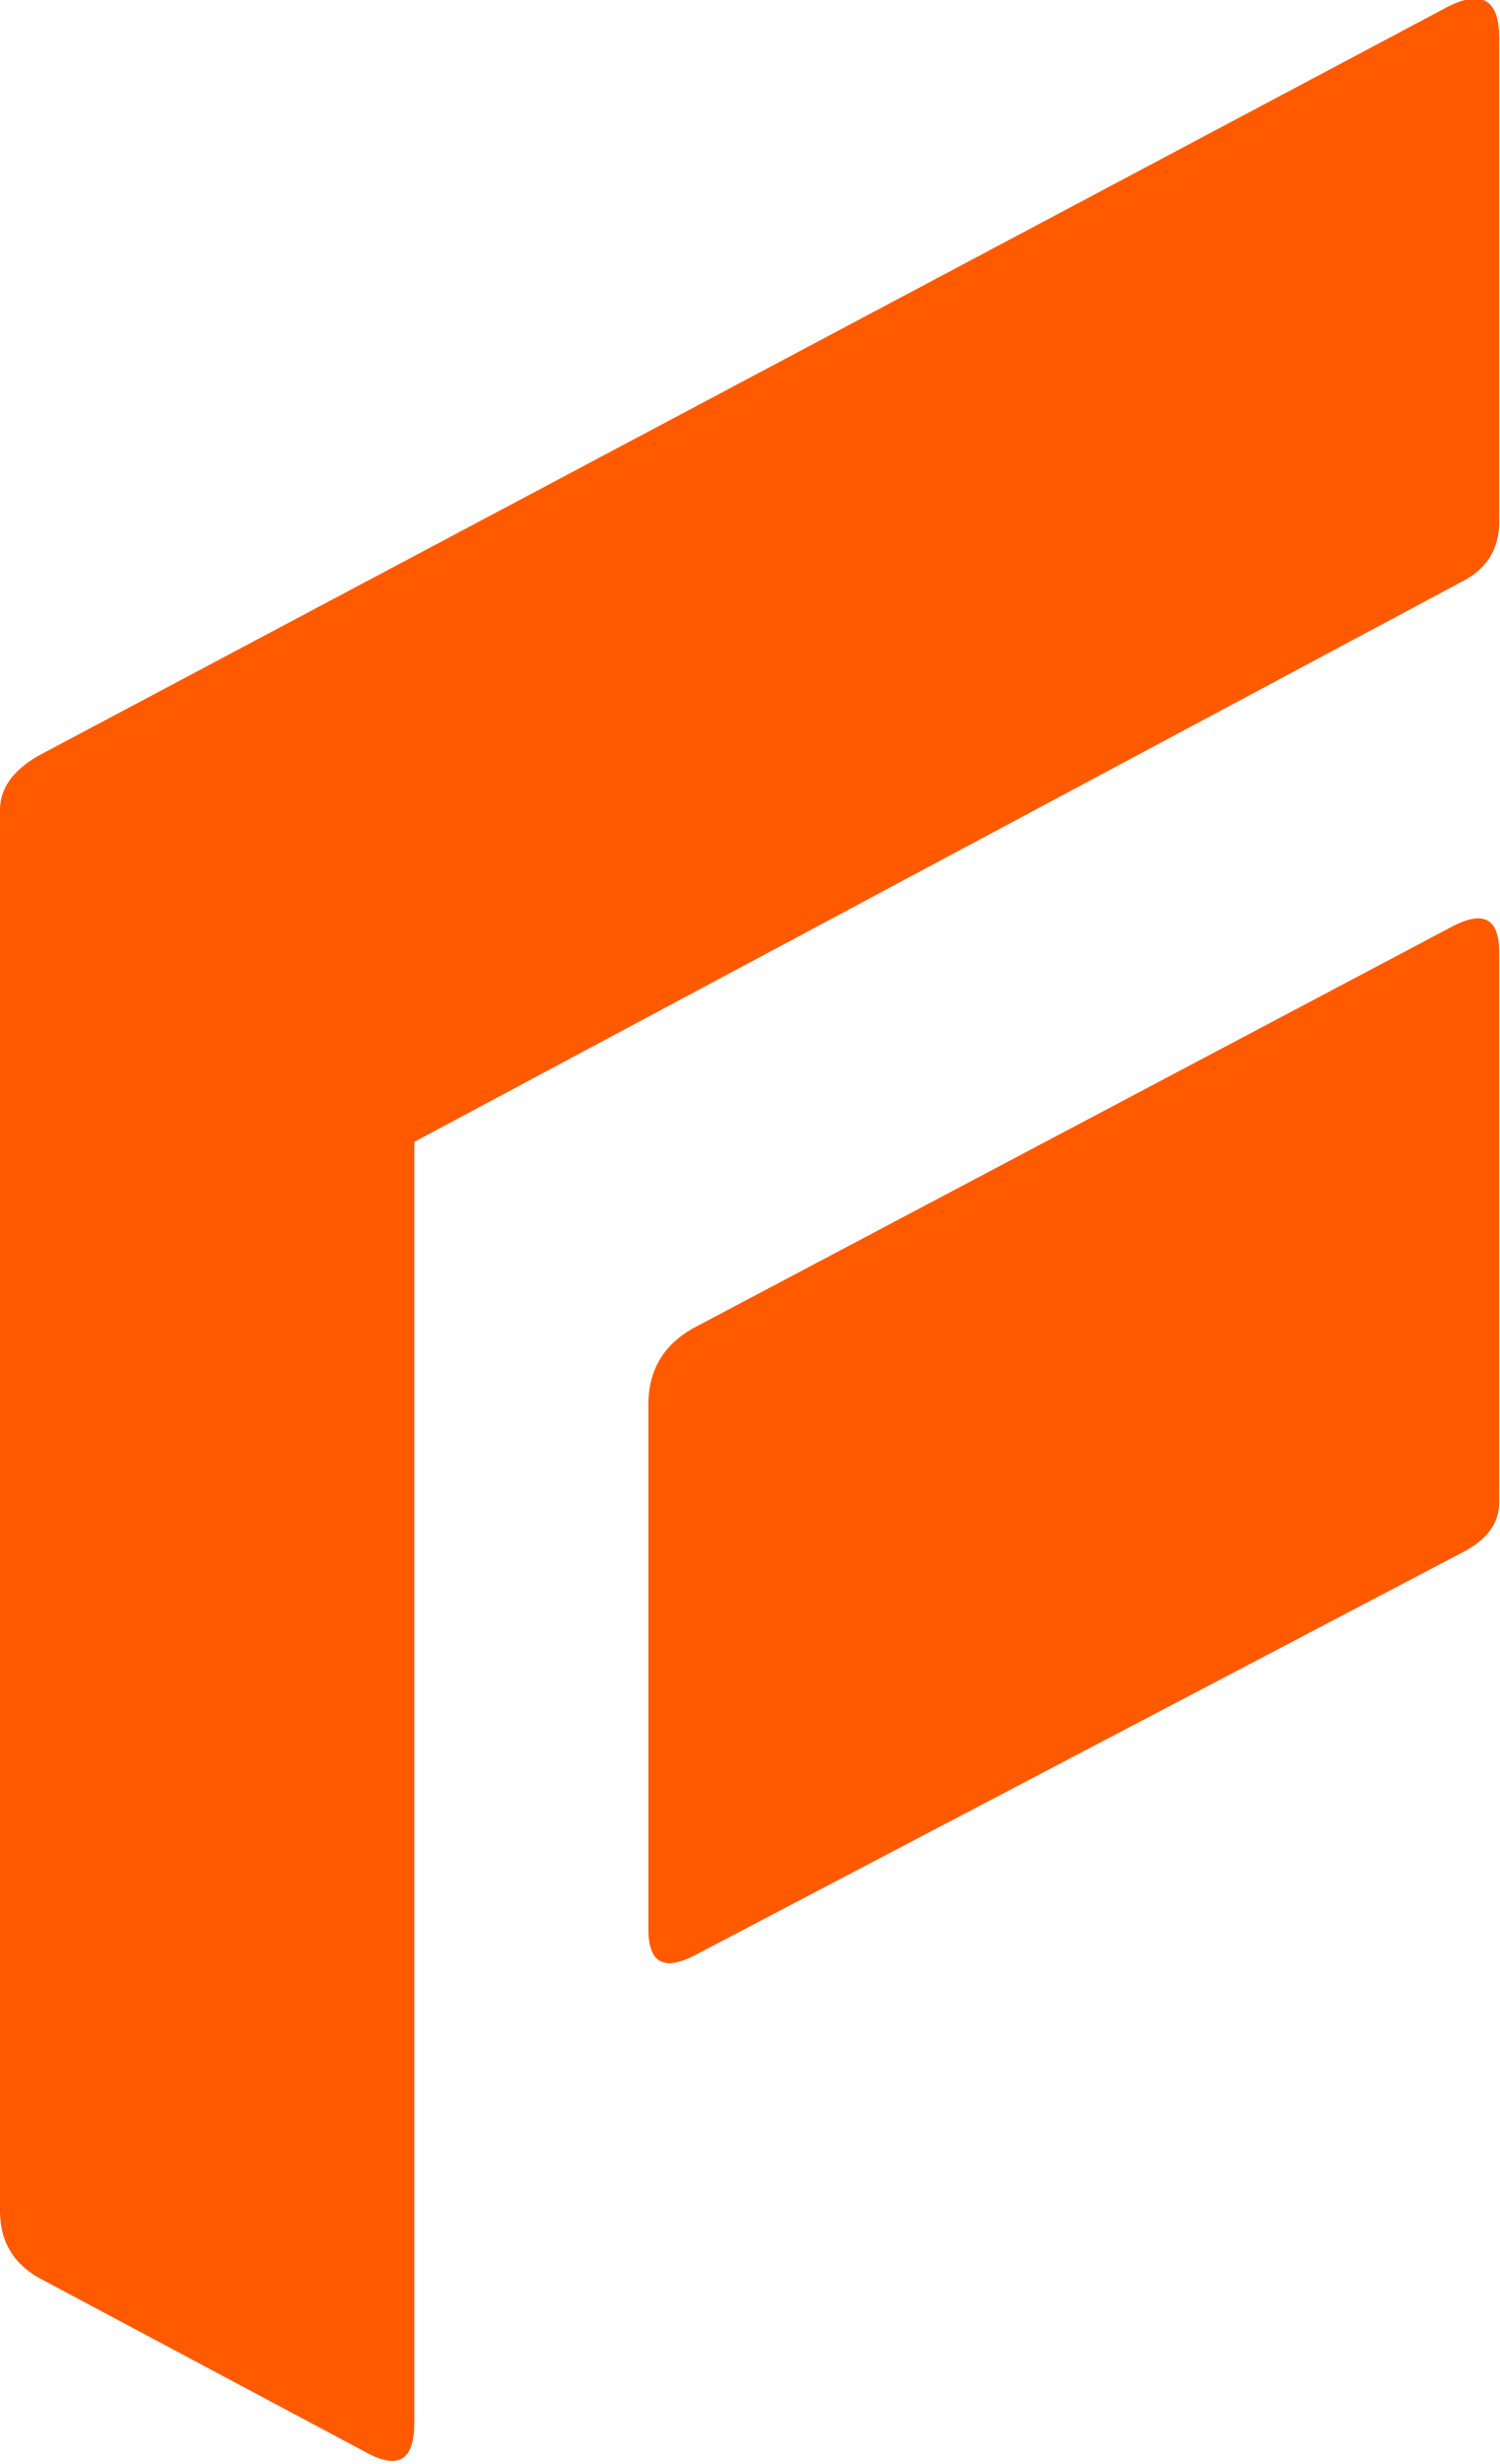
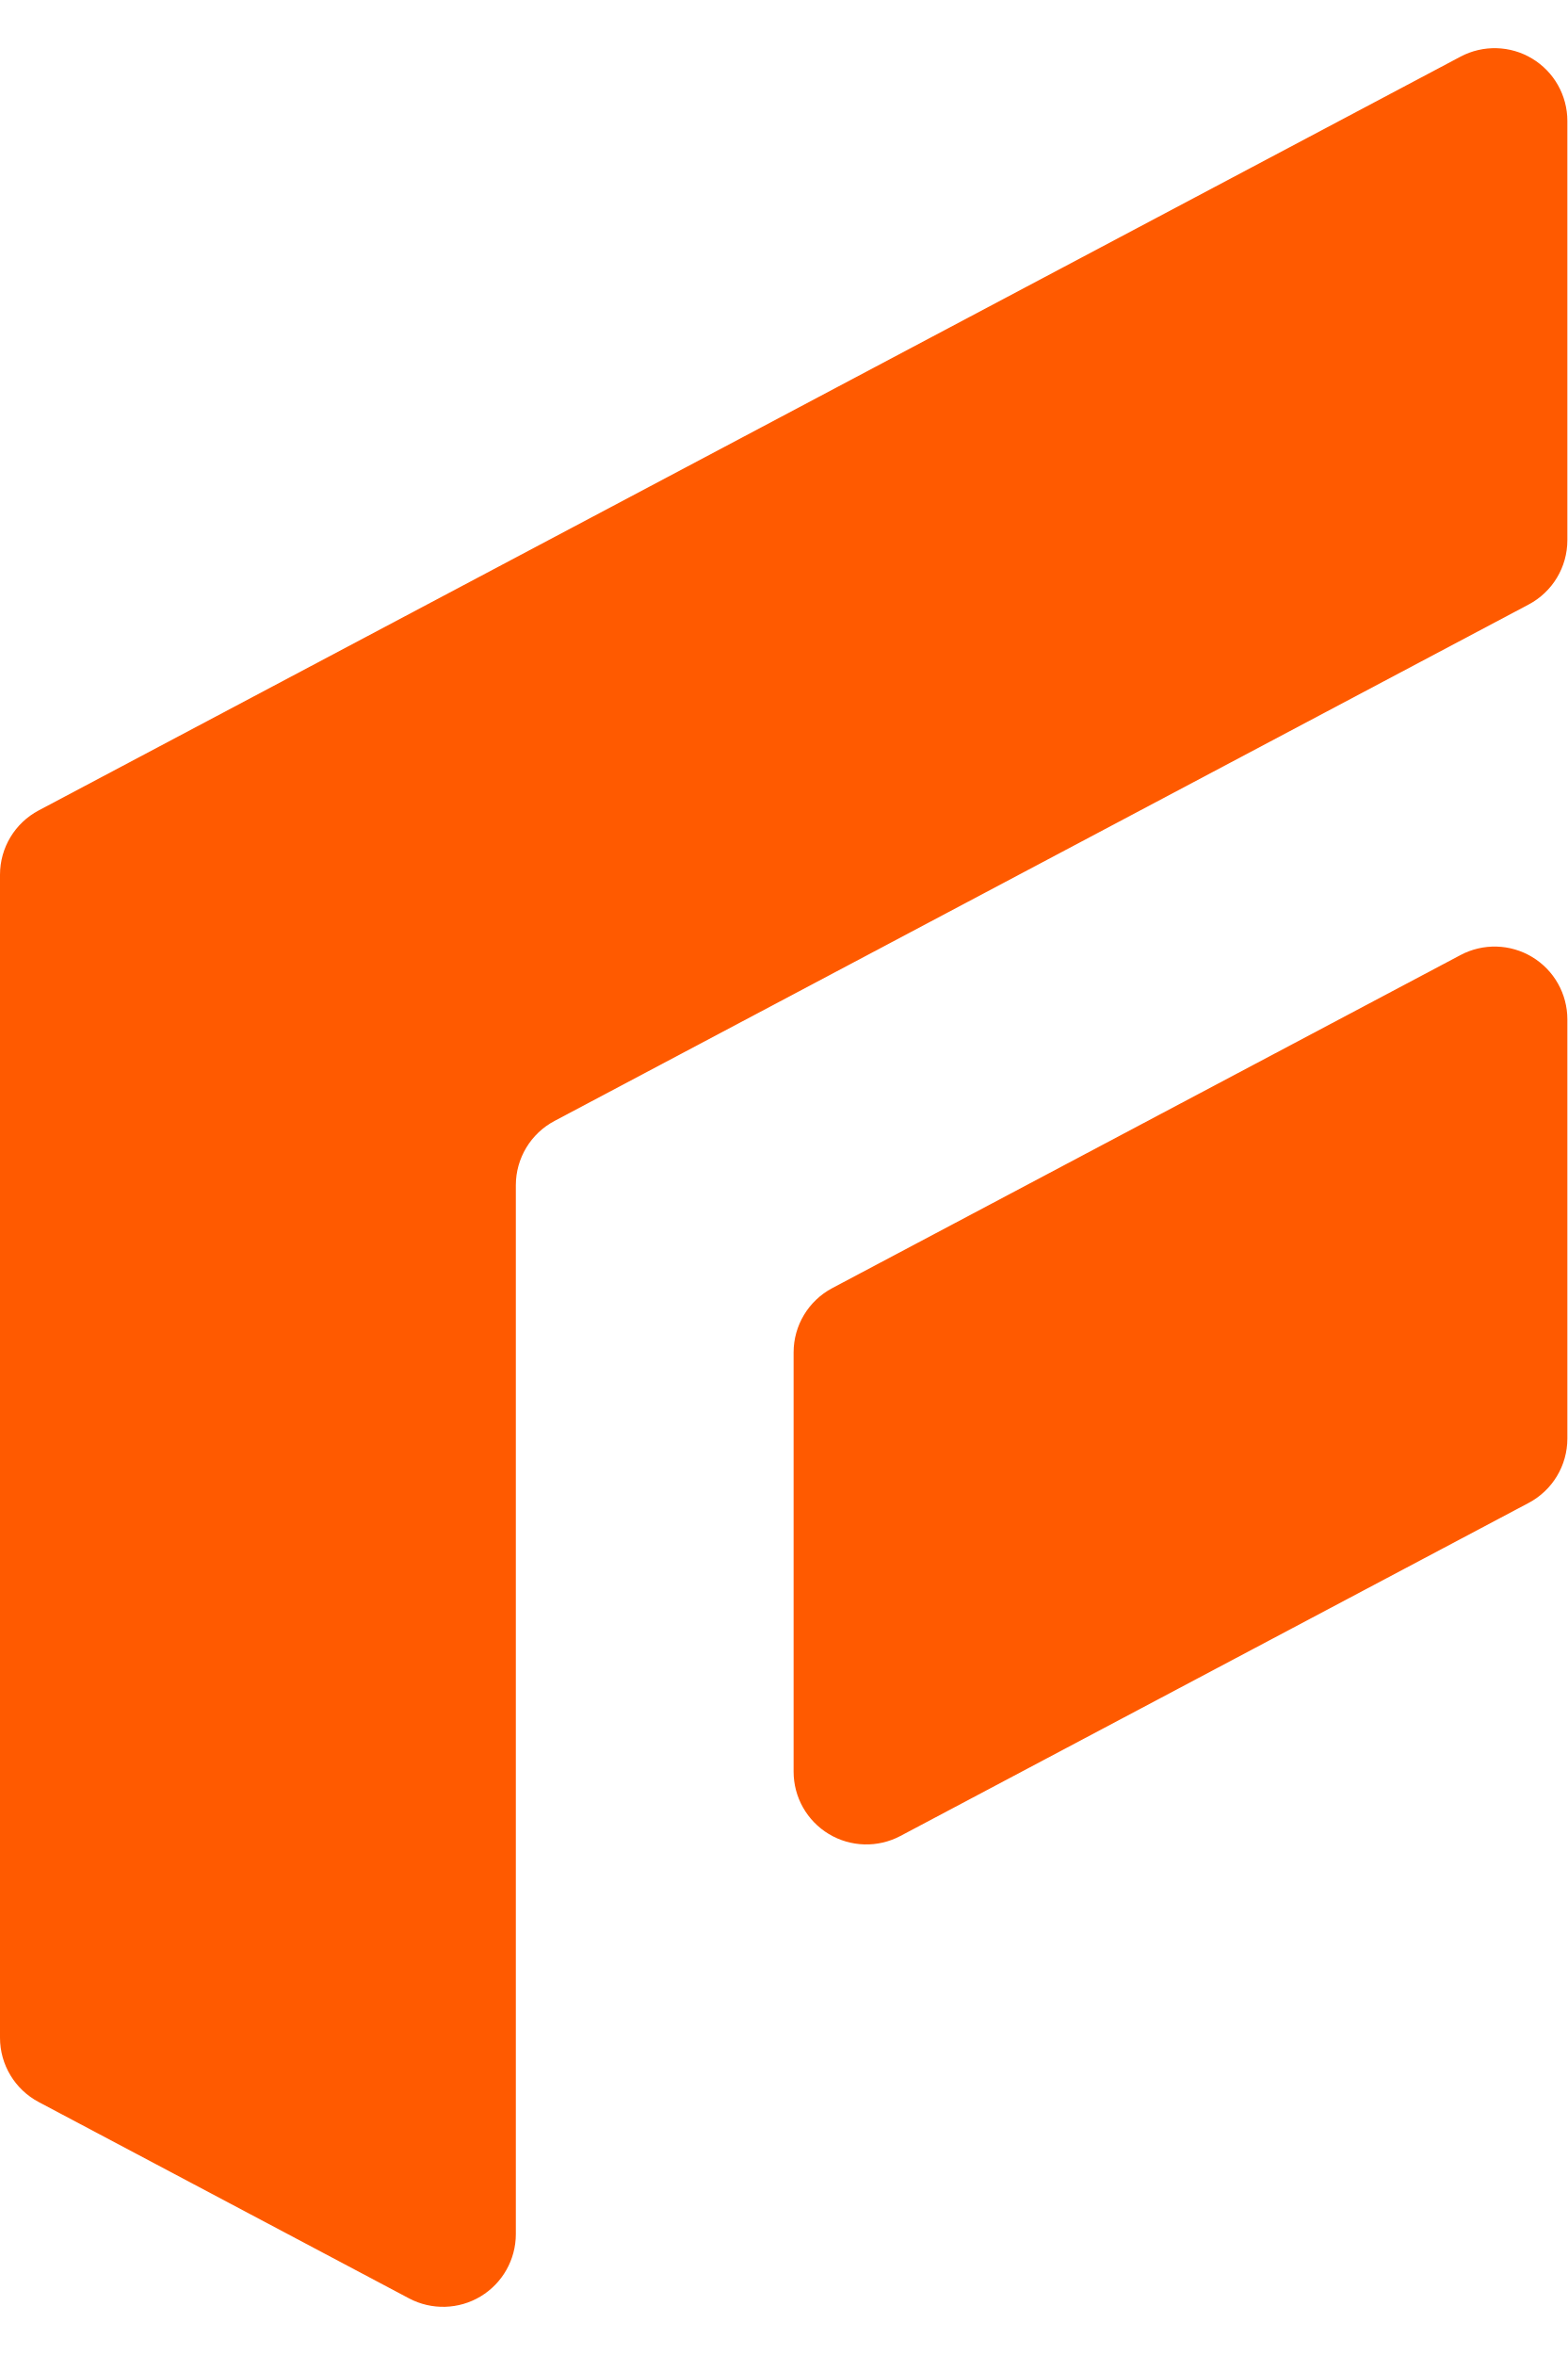
- <svg xmlns="http://www.w3.org/2000/svg" viewBox="0 0 474 779" fill="#FF5A00">
-   <path d="M12 239 458 2Q474-6 474 12V165Q474 178 462 184L131 361V766Q131 783 117 776L12 720Q0 713 0 699V256Q0 246 12 239Z" />
-   <path d="M219 420 459 293Q474 285 474 301V475Q474 485 462 491L220 618Q205 626 205 610V444Q205 428 219 420Z" />
+ <svg xmlns="http://www.w3.org/2000/svg" viewBox="0 0 474 712" fill="#FF5A00">
+   <path d="M0 264.46A22 22 0 0 1 11.7 245.02L441.7 17.12A22 22 0 0 1 474 36.56L474 163.32A22 22 0 0 1 462.3 182.76L167.7 338.9A22 22 0 0 0 156 358.33L156 675.44A22 22 0 0 1 123.7 694.88L11.7 635.52A22 22 0 0 1 0 616.08Z" />
+   <path d="M240 408.88A22 22 0 0 1 251.7 389.44L441.7 288.74A22 22 0 0 1 474 308.18L474 434.94A22 22 0 0 1 462.3 454.38L272.3 555.08A22 22 0 0 1 240 535.64Z" />
</svg>
